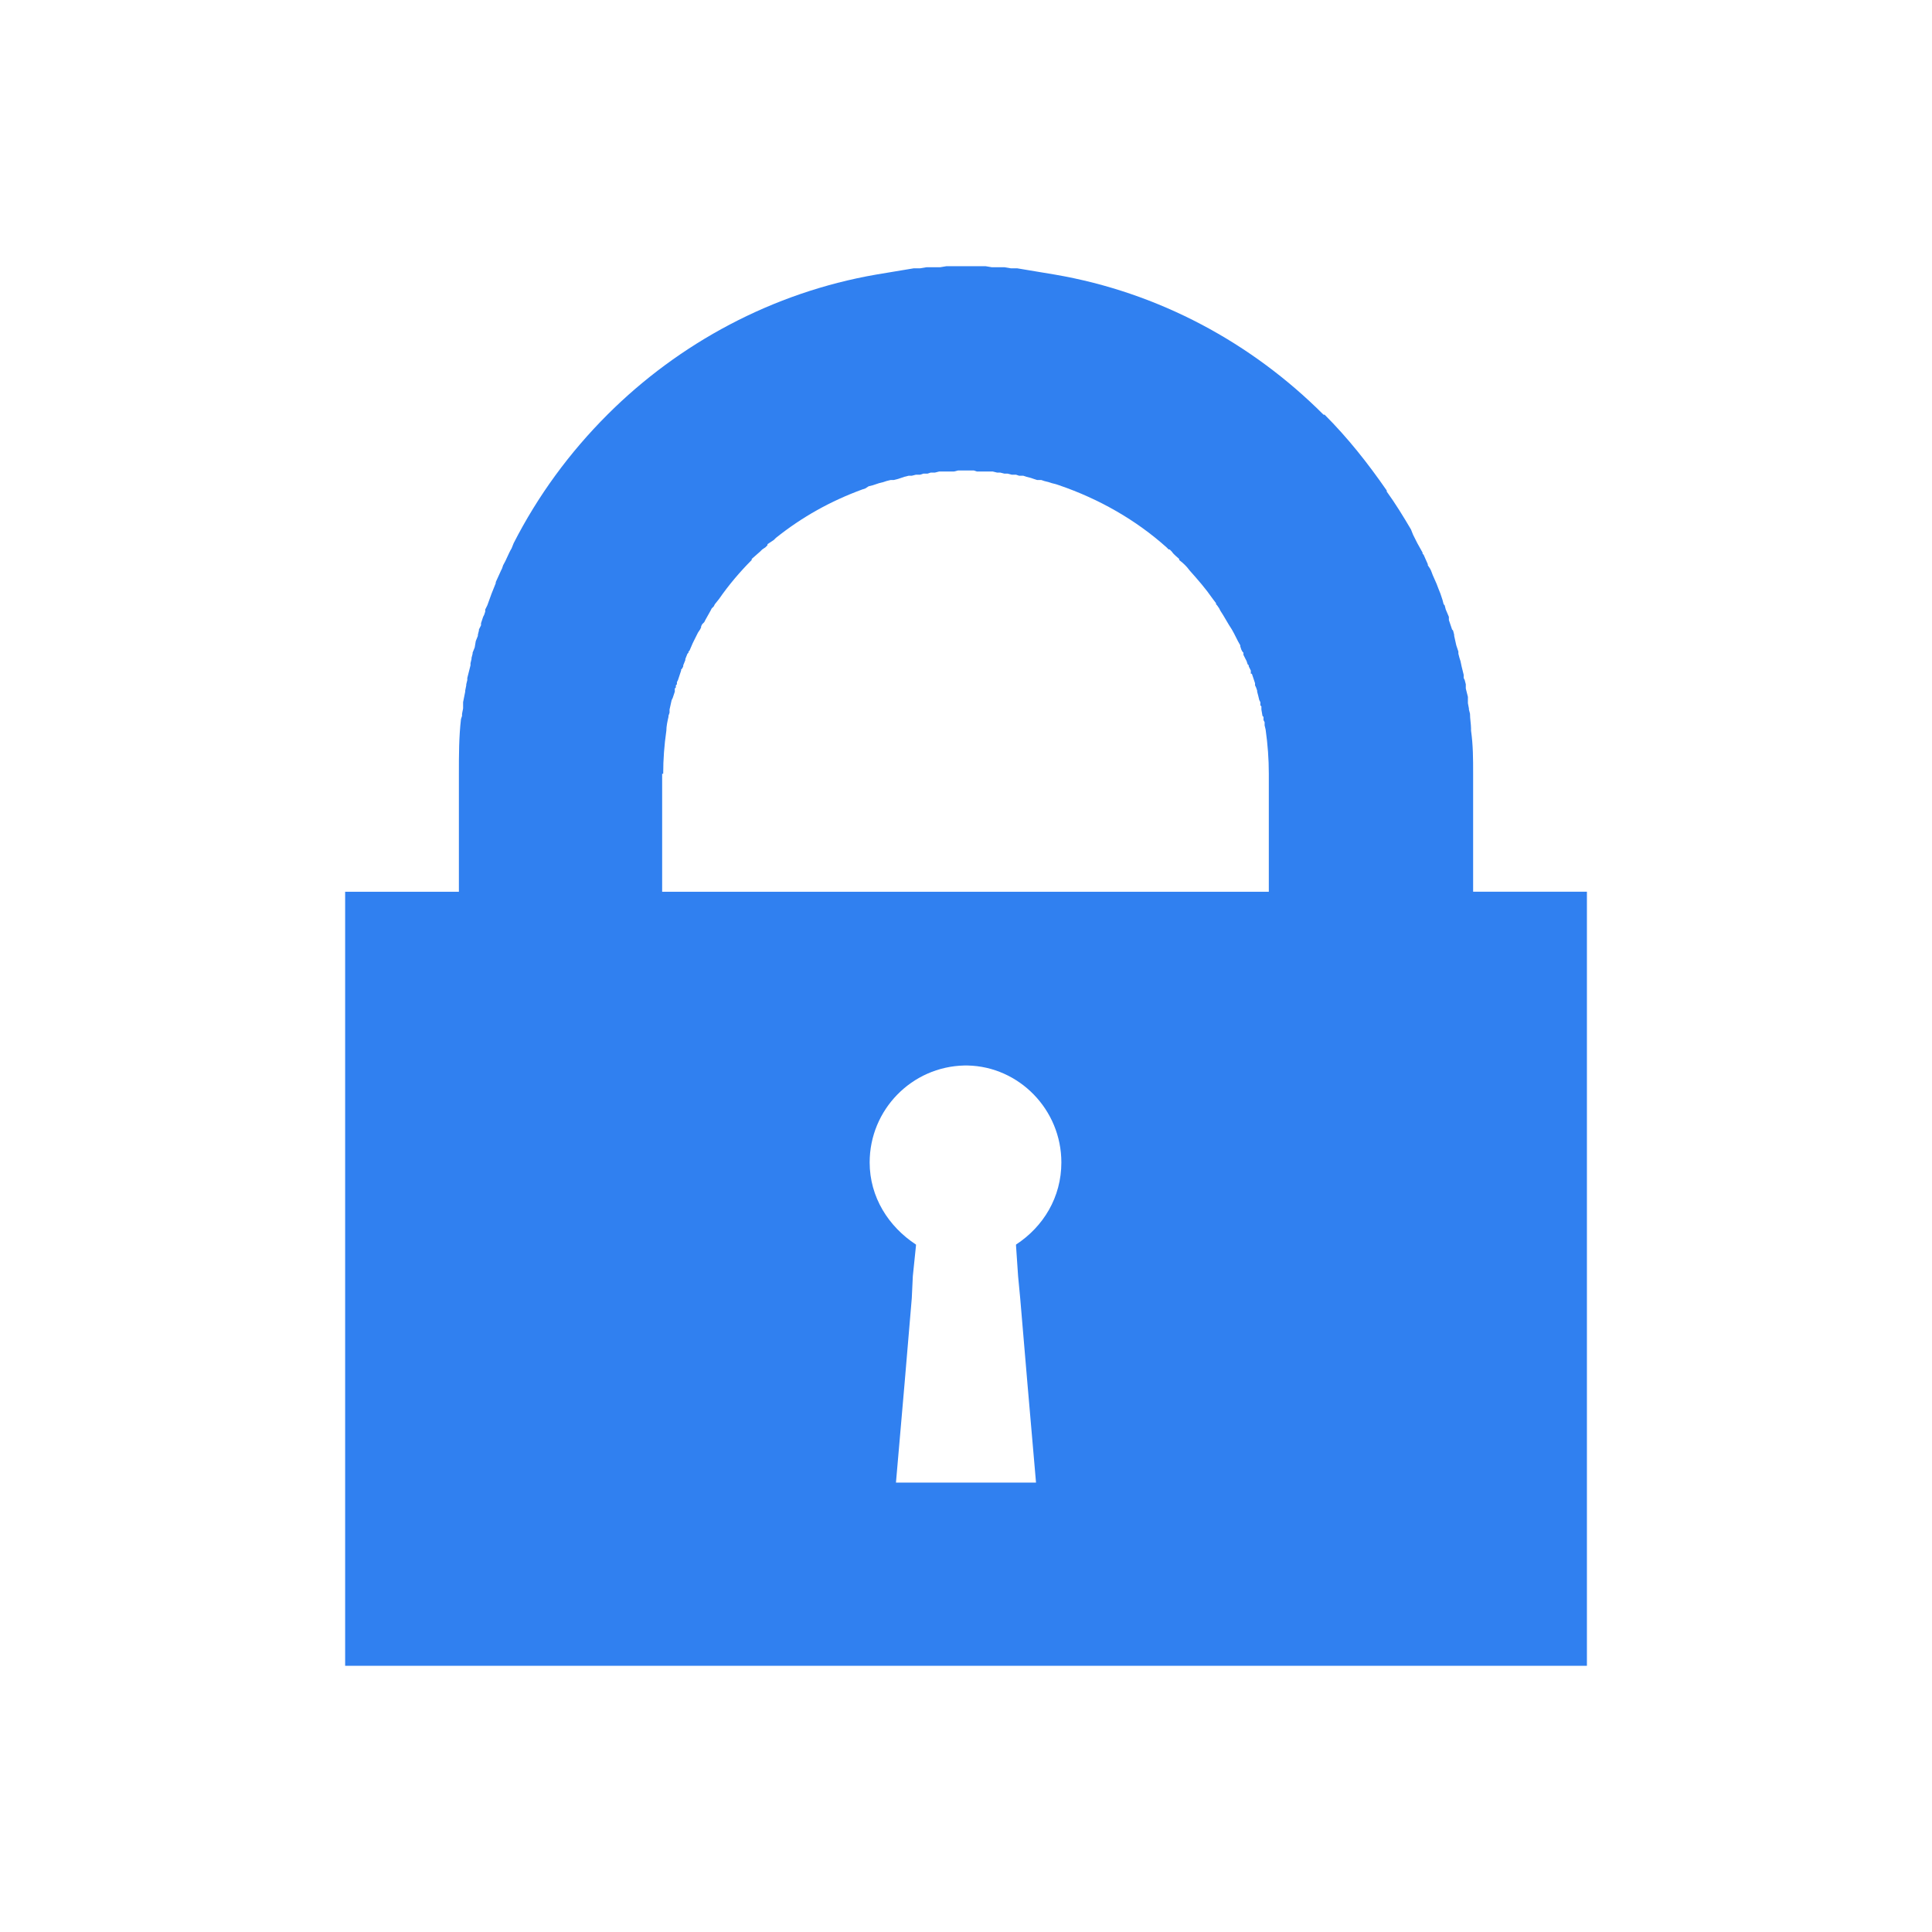
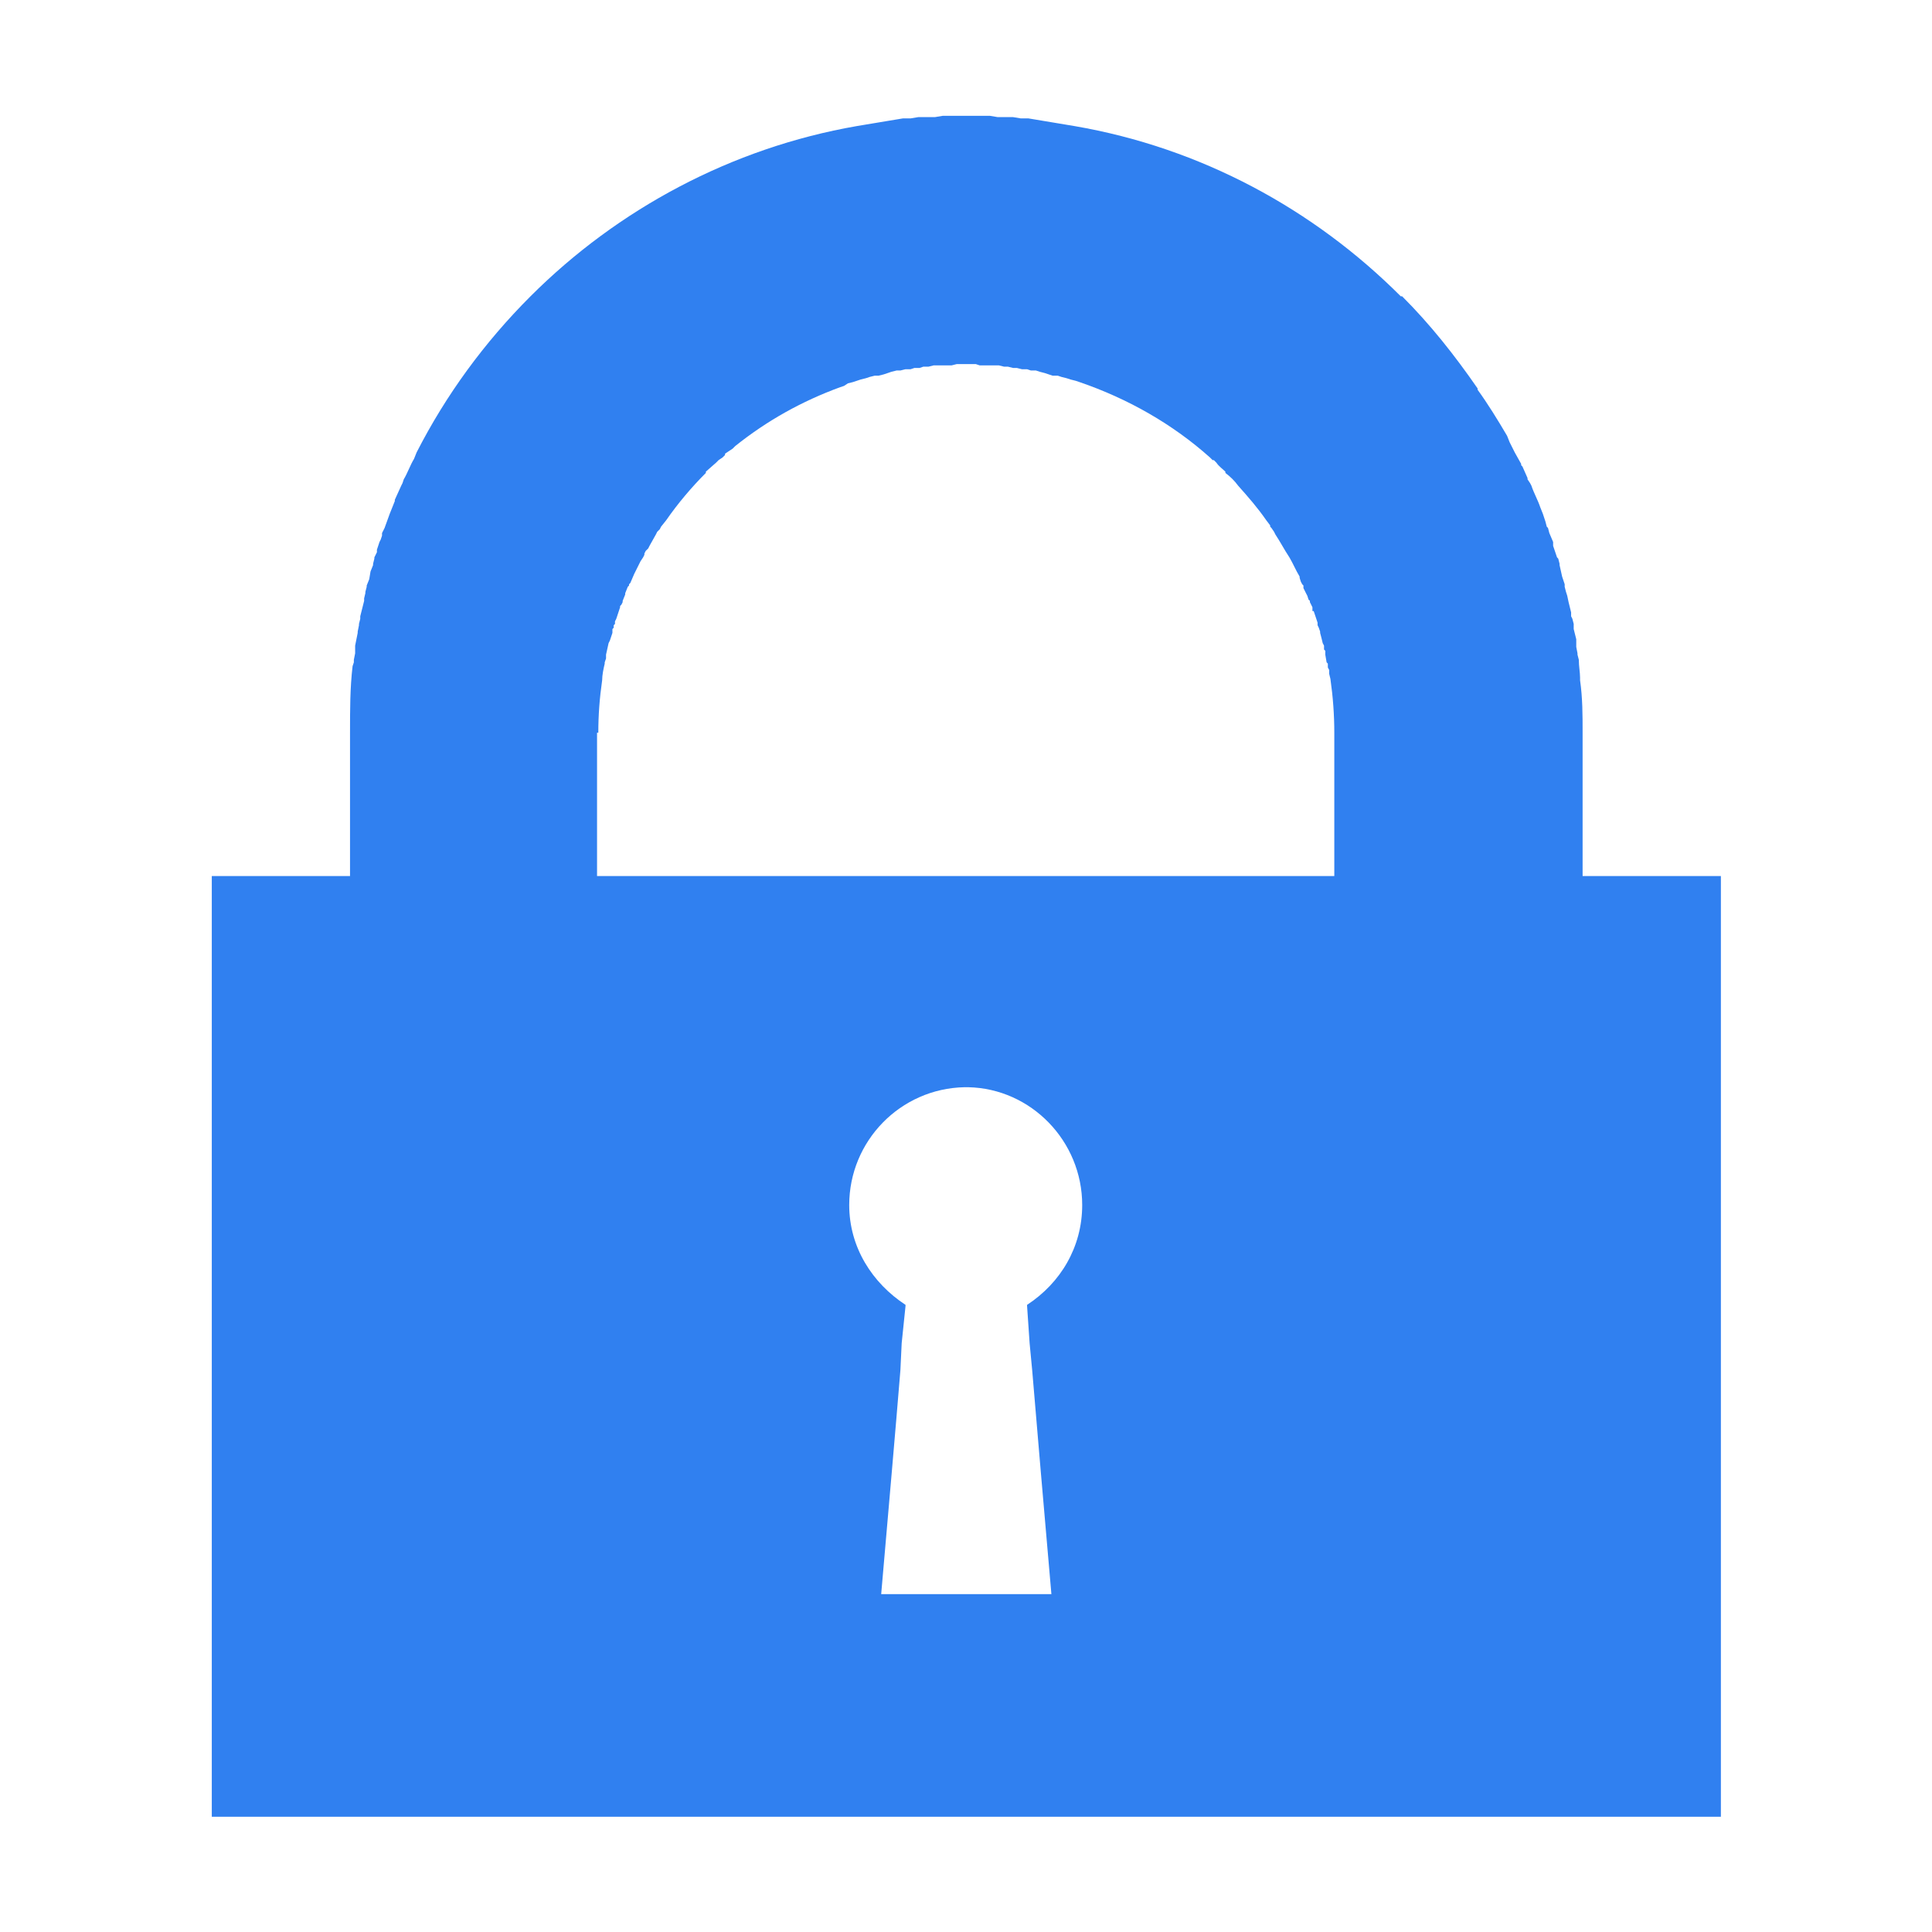
- <svg xmlns="http://www.w3.org/2000/svg" version="1.1" width="100" height="100" viewBox="0 0 100 100" xml:space="preserve">
+ <svg xmlns="http://www.w3.org/2000/svg" version="1.1" width="128" height="128" viewBox="0 0 128 128" xml:space="preserve">
  <defs>
</defs>
  <rect x="0" y="0" width="100%" height="100%" fill="transparent" />
-   <g transform="matrix(1 0 0 1 50 50)" id="dfa406d1-12c7-4af0-8204-33df2733a18d">
-     <rect style="stroke: none; stroke-width: 1; stroke-dasharray: none; stroke-linecap: butt; stroke-dashoffset: 0; stroke-linejoin: miter; stroke-miterlimit: 4; fill: rgb(255,255,255); fill-rule: nonzero; opacity: 1;" vector-effect="non-scaling-stroke" x="-50" y="-50" rx="0" ry="0" width="100" height="100" />
+   <g transform="matrix(0 0 0 0 0 0)" id="90c2fd82-3fde-41c2-9f50-e4379c234b18">
+ </g>
+   <g transform="matrix(1 0 0 1 64 64)" id="2a280170-3a09-47ec-b66f-c0d288df5525">
+     <rect style="stroke: none; stroke-width: 1; stroke-dasharray: none; stroke-linecap: butt; stroke-dashoffset: 0; stroke-linejoin: miter; stroke-miterlimit: 4; fill: rgb(255,255,255); fill-rule: nonzero; opacity: 1; visibility: hidden;" vector-effect="non-scaling-stroke" x="-64" y="-64" rx="0" ry="0" width="128" height="128" />
  </g>
-   <g transform="matrix(Infinity NaN NaN Infinity 0 0)" id="0b677b99-090c-4afa-91db-0124ecbeb0fb">
- </g>
-   <g transform="matrix(0.99 0 0 0.99 50 50)">
+   <g transform="matrix(1.54 0 0 1.54 64.02 64.02)">
    <path style="stroke: rgb(0,0,0); stroke-width: 0; stroke-dasharray: none; stroke-linecap: butt; stroke-dashoffset: 0; stroke-linejoin: miter; stroke-miterlimit: 4; fill: rgb(48,128,240); fill-rule: nonzero; opacity: 1;" vector-effect="non-scaling-stroke" transform=" translate(-50, -50)" d="M 17.54 46.118 L 23.487 46.118 L 23.487 39.951 C 23.487 38.961 23.487 38.023 23.597 37.088 L 23.652 36.923 L 23.652 36.813 L 23.707 36.536 L 23.707 36.206 L 23.762 35.931 L 23.817 35.656 L 23.817 35.601 L 23.872 35.326 L 23.872 35.271 L 23.927 35.051 L 23.927 34.941 L 24.094 34.279 L 24.094 34.169 L 24.147 33.949 L 24.147 33.894 L 24.204 33.674 L 24.204 33.619 L 24.314 33.344 L 24.369 33.014 L 24.479 32.739 L 24.479 32.682 L 24.534 32.462 L 24.534 32.407 L 24.644 32.187 L 24.644 32.077 L 24.699 31.912 L 24.754 31.747 L 24.809 31.637 L 24.864 31.472 L 24.864 31.362 L 24.974 31.142 L 25.194 30.535 L 25.304 30.26 L 25.414 29.985 L 25.414 29.93 L 25.689 29.325 L 25.744 29.215 L 25.799 29.05 C 25.964 28.775 26.074 28.443 26.241 28.168 L 26.351 27.893 C 27.616 25.416 29.268 23.158 31.251 21.176 C 34.996 17.431 39.896 14.789 45.293 13.852 L 45.623 13.797 L 45.953 13.742 L 46.283 13.687 L 46.613 13.632 L 46.945 13.577 L 47.275 13.522 L 47.605 13.522 L 47.935 13.467 L 48.65 13.467 L 48.982 13.412 L 51.02 13.412 L 51.35 13.467 L 52.011 13.467 L 52.341 13.522 L 52.671 13.522 L 53.001 13.577 L 53.331 13.632 L 53.661 13.687 L 53.991 13.742 L 54.321 13.797 L 54.651 13.852 C 60.103 14.789 64.948 17.432 68.692 21.176 L 68.75 21.176 C 69.96 22.386 71.007 23.708 71.997 25.14 L 71.997 25.195 C 72.437 25.8 72.877 26.517 73.265 27.177 L 73.374 27.452 L 73.595 27.892 L 73.871 28.387 L 73.871 28.442 L 73.925 28.497 L 74.145 28.994 L 74.145 29.049 L 74.255 29.214 L 74.312 29.324 C 74.422 29.654 74.585 29.929 74.695 30.259 L 74.805 30.534 L 74.915 30.866 L 74.972 31.086 L 75.025 31.141 L 75.083 31.361 L 75.246 31.746 L 75.246 31.911 L 75.413 32.406 L 75.466 32.461 L 75.523 32.681 L 75.523 32.738 L 75.633 33.233 L 75.743 33.563 L 75.743 33.673 L 75.8 33.893 L 75.853 34.058 L 75.911 34.333 L 76.02 34.775 L 76.02 34.94 L 76.074 35.05 L 76.131 35.27 L 76.131 35.49 L 76.241 35.93 L 76.241 36.26 L 76.294 36.535 L 76.294 36.59 L 76.351 36.812 C 76.351 37.087 76.405 37.362 76.405 37.582 L 76.405 37.692 C 76.514 38.463 76.514 39.179 76.514 39.95 L 76.514 46.117 L 82.463 46.117 L 82.463 86.588 L 17.54 86.588 L 17.54 46.118 z M 34.113 46.118 L 65.832 46.118 L 65.832 39.951 C 65.832 39.18 65.775 38.409 65.665 37.638 L 65.612 37.418 L 65.612 37.253 L 65.554 37.143 L 65.554 36.978 L 65.501 36.923 L 65.444 36.591 L 65.444 36.426 L 65.39 36.371 L 65.39 36.206 L 65.333 36.096 L 65.28 35.876 L 65.222 35.656 L 65.222 35.601 L 65.165 35.436 L 65.112 35.326 L 65.112 35.216 L 65.002 34.886 L 64.945 34.719 L 64.891 34.719 L 64.891 34.554 L 64.782 34.334 L 64.782 34.279 L 64.724 34.224 L 64.671 34.059 L 64.614 33.949 L 64.504 33.729 L 64.504 33.619 L 64.451 33.564 L 64.393 33.454 L 64.34 33.289 L 64.34 33.234 C 64.173 32.959 64.063 32.682 63.9 32.407 C 63.68 32.077 63.513 31.747 63.294 31.417 L 63.24 31.307 L 63.127 31.142 L 63.073 31.087 L 63.073 31.032 L 62.906 30.812 C 62.523 30.26 62.136 29.82 61.696 29.325 C 61.533 29.105 61.366 28.94 61.146 28.775 L 61.146 28.72 C 61.036 28.61 60.869 28.498 60.759 28.333 L 60.649 28.223 L 60.596 28.223 L 60.486 28.113 C 58.888 26.683 56.962 25.581 54.867 24.865 L 54.704 24.81 L 54.484 24.755 L 54.317 24.7 L 54.096 24.645 L 53.933 24.59 L 53.713 24.59 L 53.546 24.535 L 53.383 24.48 L 53.163 24.423 L 52.996 24.368 L 52.78 24.368 L 52.614 24.313 L 52.393 24.313 L 52.173 24.258 L 52.01 24.258 L 51.789 24.203 L 51.624 24.203 L 51.403 24.148 L 50.576 24.148 L 50.411 24.093 L 49.586 24.093 L 49.366 24.148 L 48.594 24.148 L 48.374 24.203 L 48.154 24.203 L 47.989 24.258 L 47.769 24.258 L 47.604 24.313 L 47.384 24.313 L 47.164 24.368 L 47 24.368 L 46.778 24.423 L 46.613 24.48 L 46.448 24.535 L 46.228 24.59 L 46.063 24.59 L 45.843 24.645 L 45.678 24.7 L 45.458 24.755 L 45.293 24.81 L 45.128 24.865 L 44.908 24.92 L 44.741 25.03 L 44.576 25.085 C 42.926 25.69 41.438 26.517 40.061 27.617 L 39.951 27.727 L 39.786 27.837 L 39.621 27.947 L 39.621 28.002 L 39.511 28.112 L 39.346 28.222 L 39.236 28.332 L 38.796 28.719 L 38.796 28.774 C 38.189 29.379 37.584 30.094 37.088 30.812 L 36.868 31.087 L 36.813 31.197 L 36.758 31.252 L 36.703 31.307 L 36.648 31.417 L 36.371 31.912 L 36.316 32.022 L 36.261 32.077 L 36.206 32.132 L 36.151 32.242 L 36.151 32.297 L 36.096 32.407 L 35.986 32.572 L 35.711 33.124 L 35.546 33.509 L 35.491 33.564 L 35.491 33.619 L 35.436 33.674 L 35.326 33.949 L 35.326 34.004 L 35.216 34.279 L 35.216 34.334 L 35.161 34.444 L 35.106 34.499 L 35.106 34.554 L 35.051 34.719 L 34.996 34.886 L 34.941 35.051 L 34.886 35.161 L 34.886 35.271 L 34.831 35.326 L 34.831 35.436 L 34.776 35.491 L 34.776 35.656 L 34.721 35.821 L 34.666 35.986 L 34.611 36.096 L 34.501 36.591 L 34.501 36.756 L 34.444 36.923 L 34.444 36.978 C 34.391 37.198 34.334 37.473 34.334 37.693 C 34.224 38.464 34.169 39.18 34.169 39.951 L 34.114 39.951 L 34.114 46.118 z M 47.385 64.618 L 47.22 66.216 L 47.165 67.373 C 46.945 70.07 46.668 73.208 46.338 77.01 L 53.661 77.01 C 53.331 73.208 53.057 70.071 52.834 67.373 L 52.724 66.216 L 52.615 64.618 L 52.615 64.565 C 54.049 63.627 54.986 62.087 54.986 60.27 C 54.986 57.515 52.781 55.258 50.083 55.202 L 49.918 55.202 C 47.165 55.259 44.963 57.515 44.963 60.27 C 44.963 62.087 45.953 63.627 47.385 64.565 L 47.385 64.618 z" stroke-linecap="round" />
  </g>
</svg>
